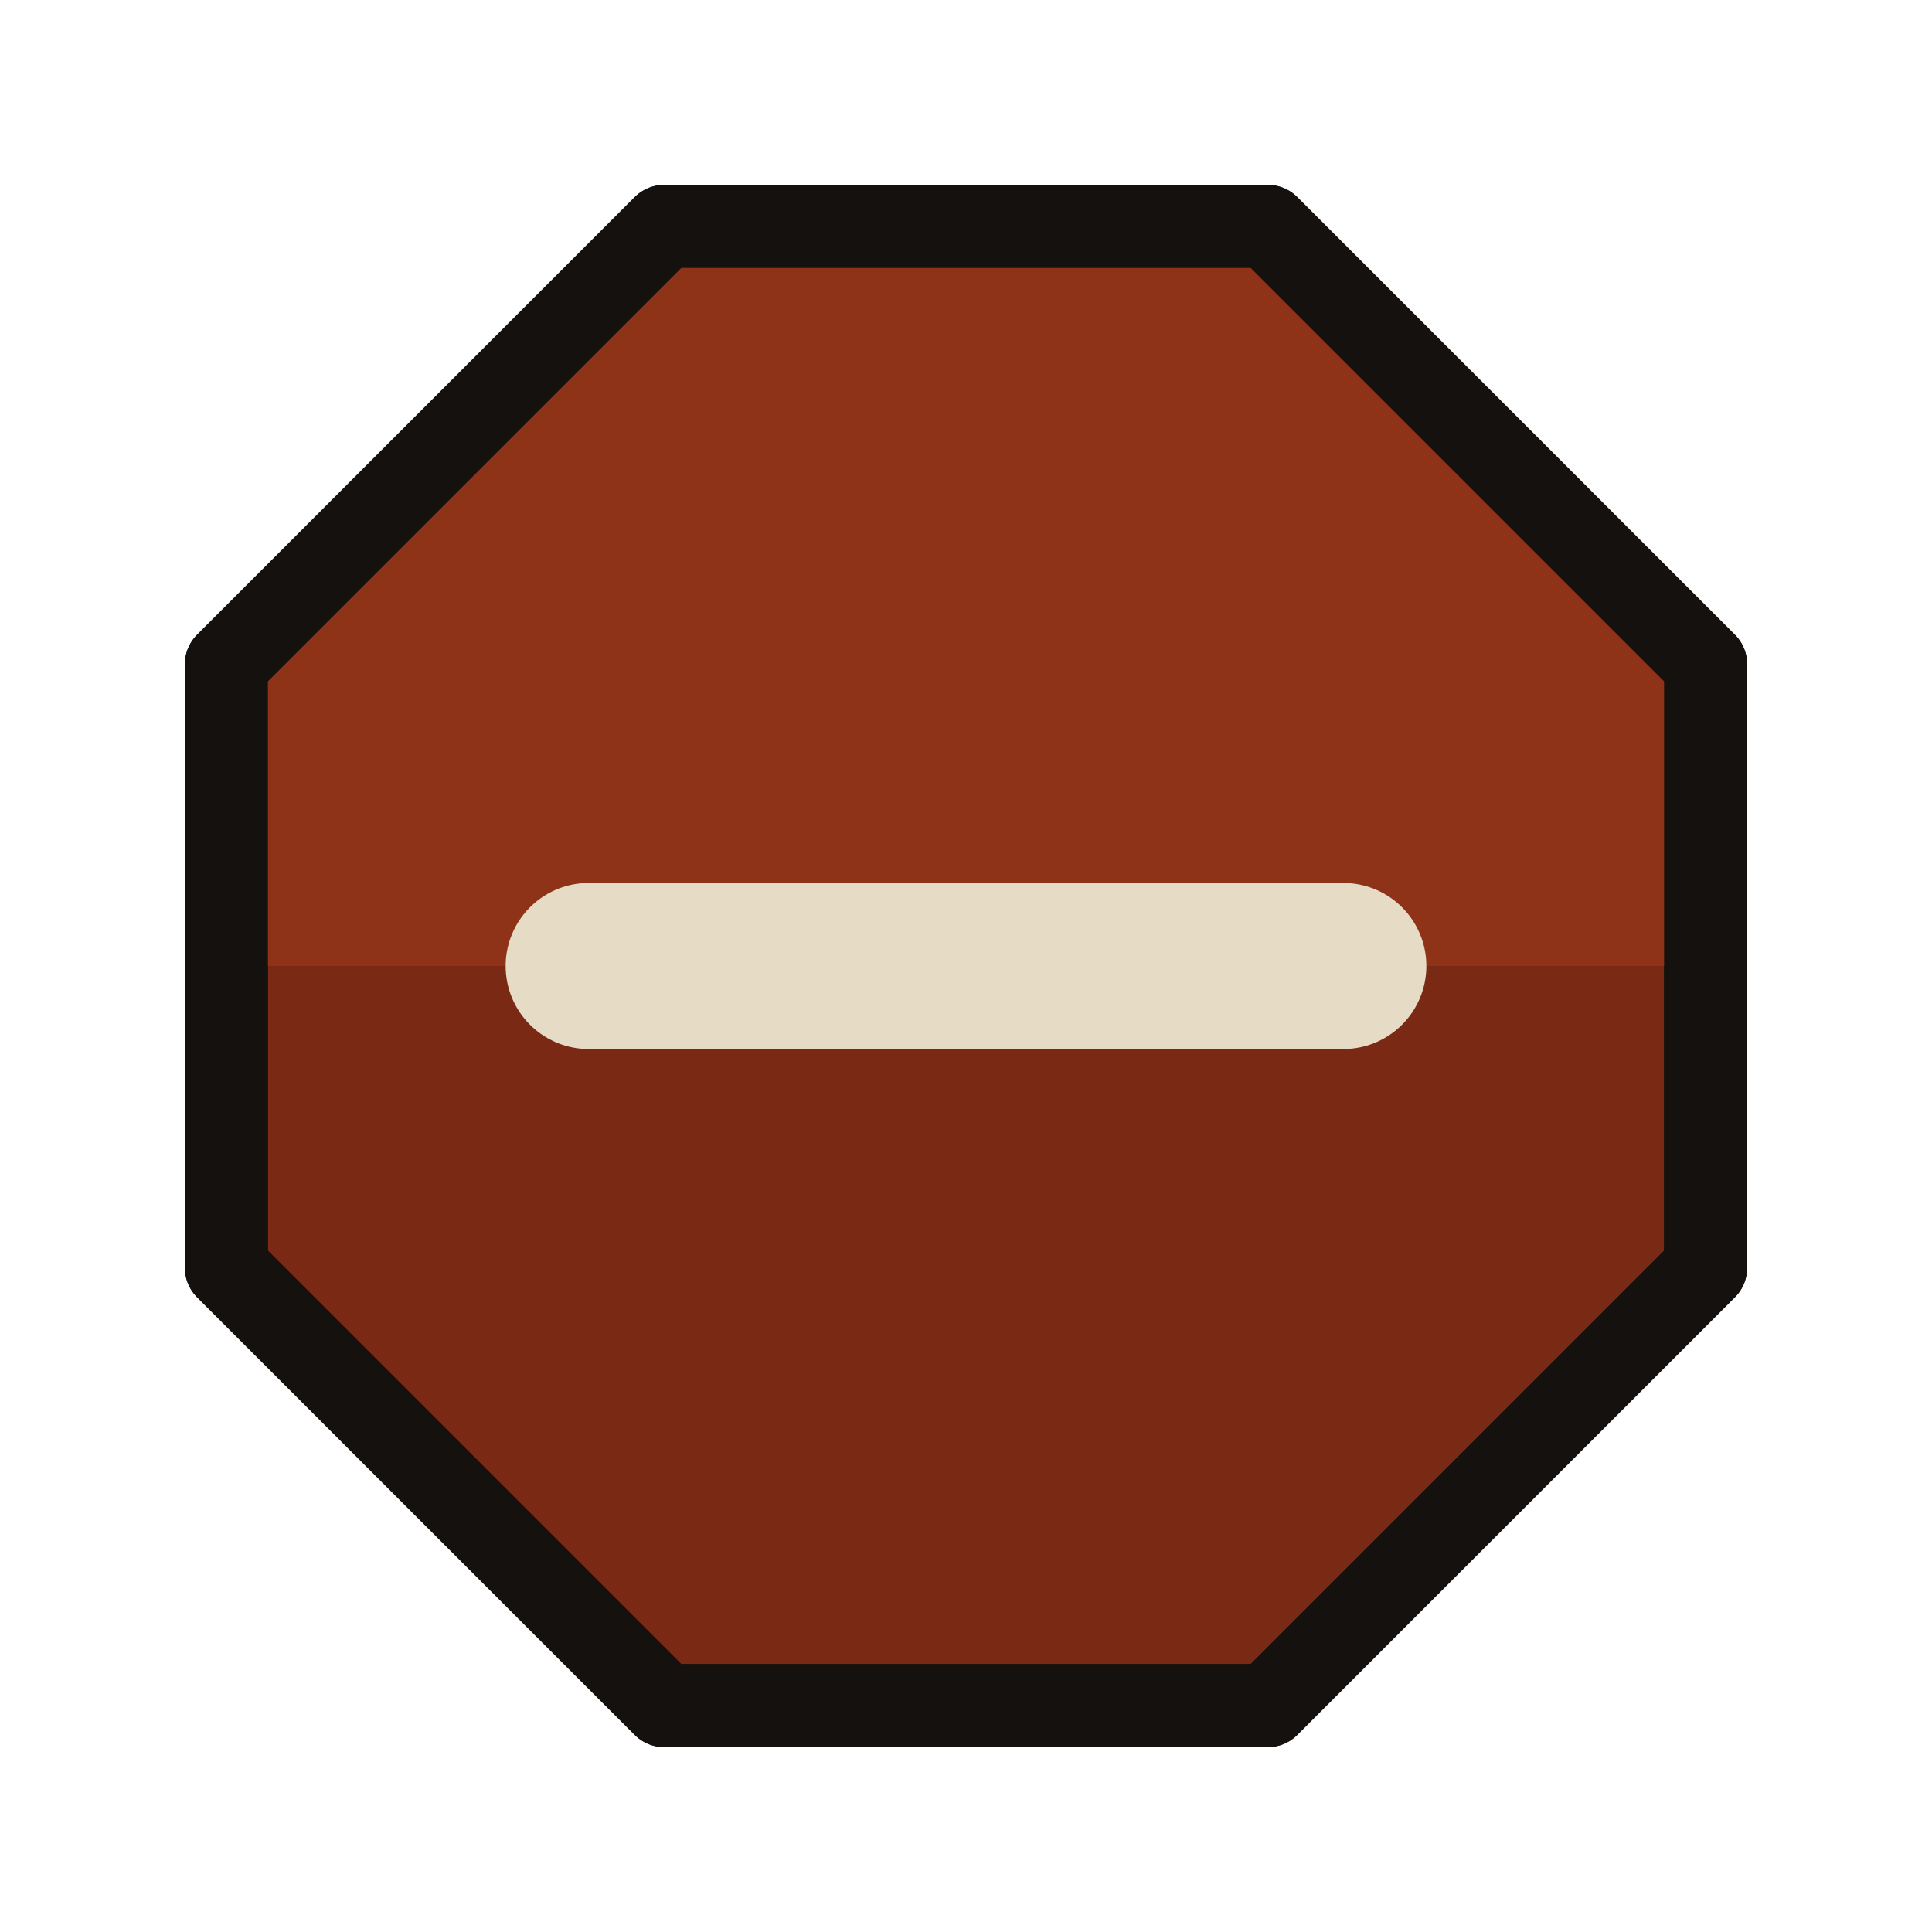
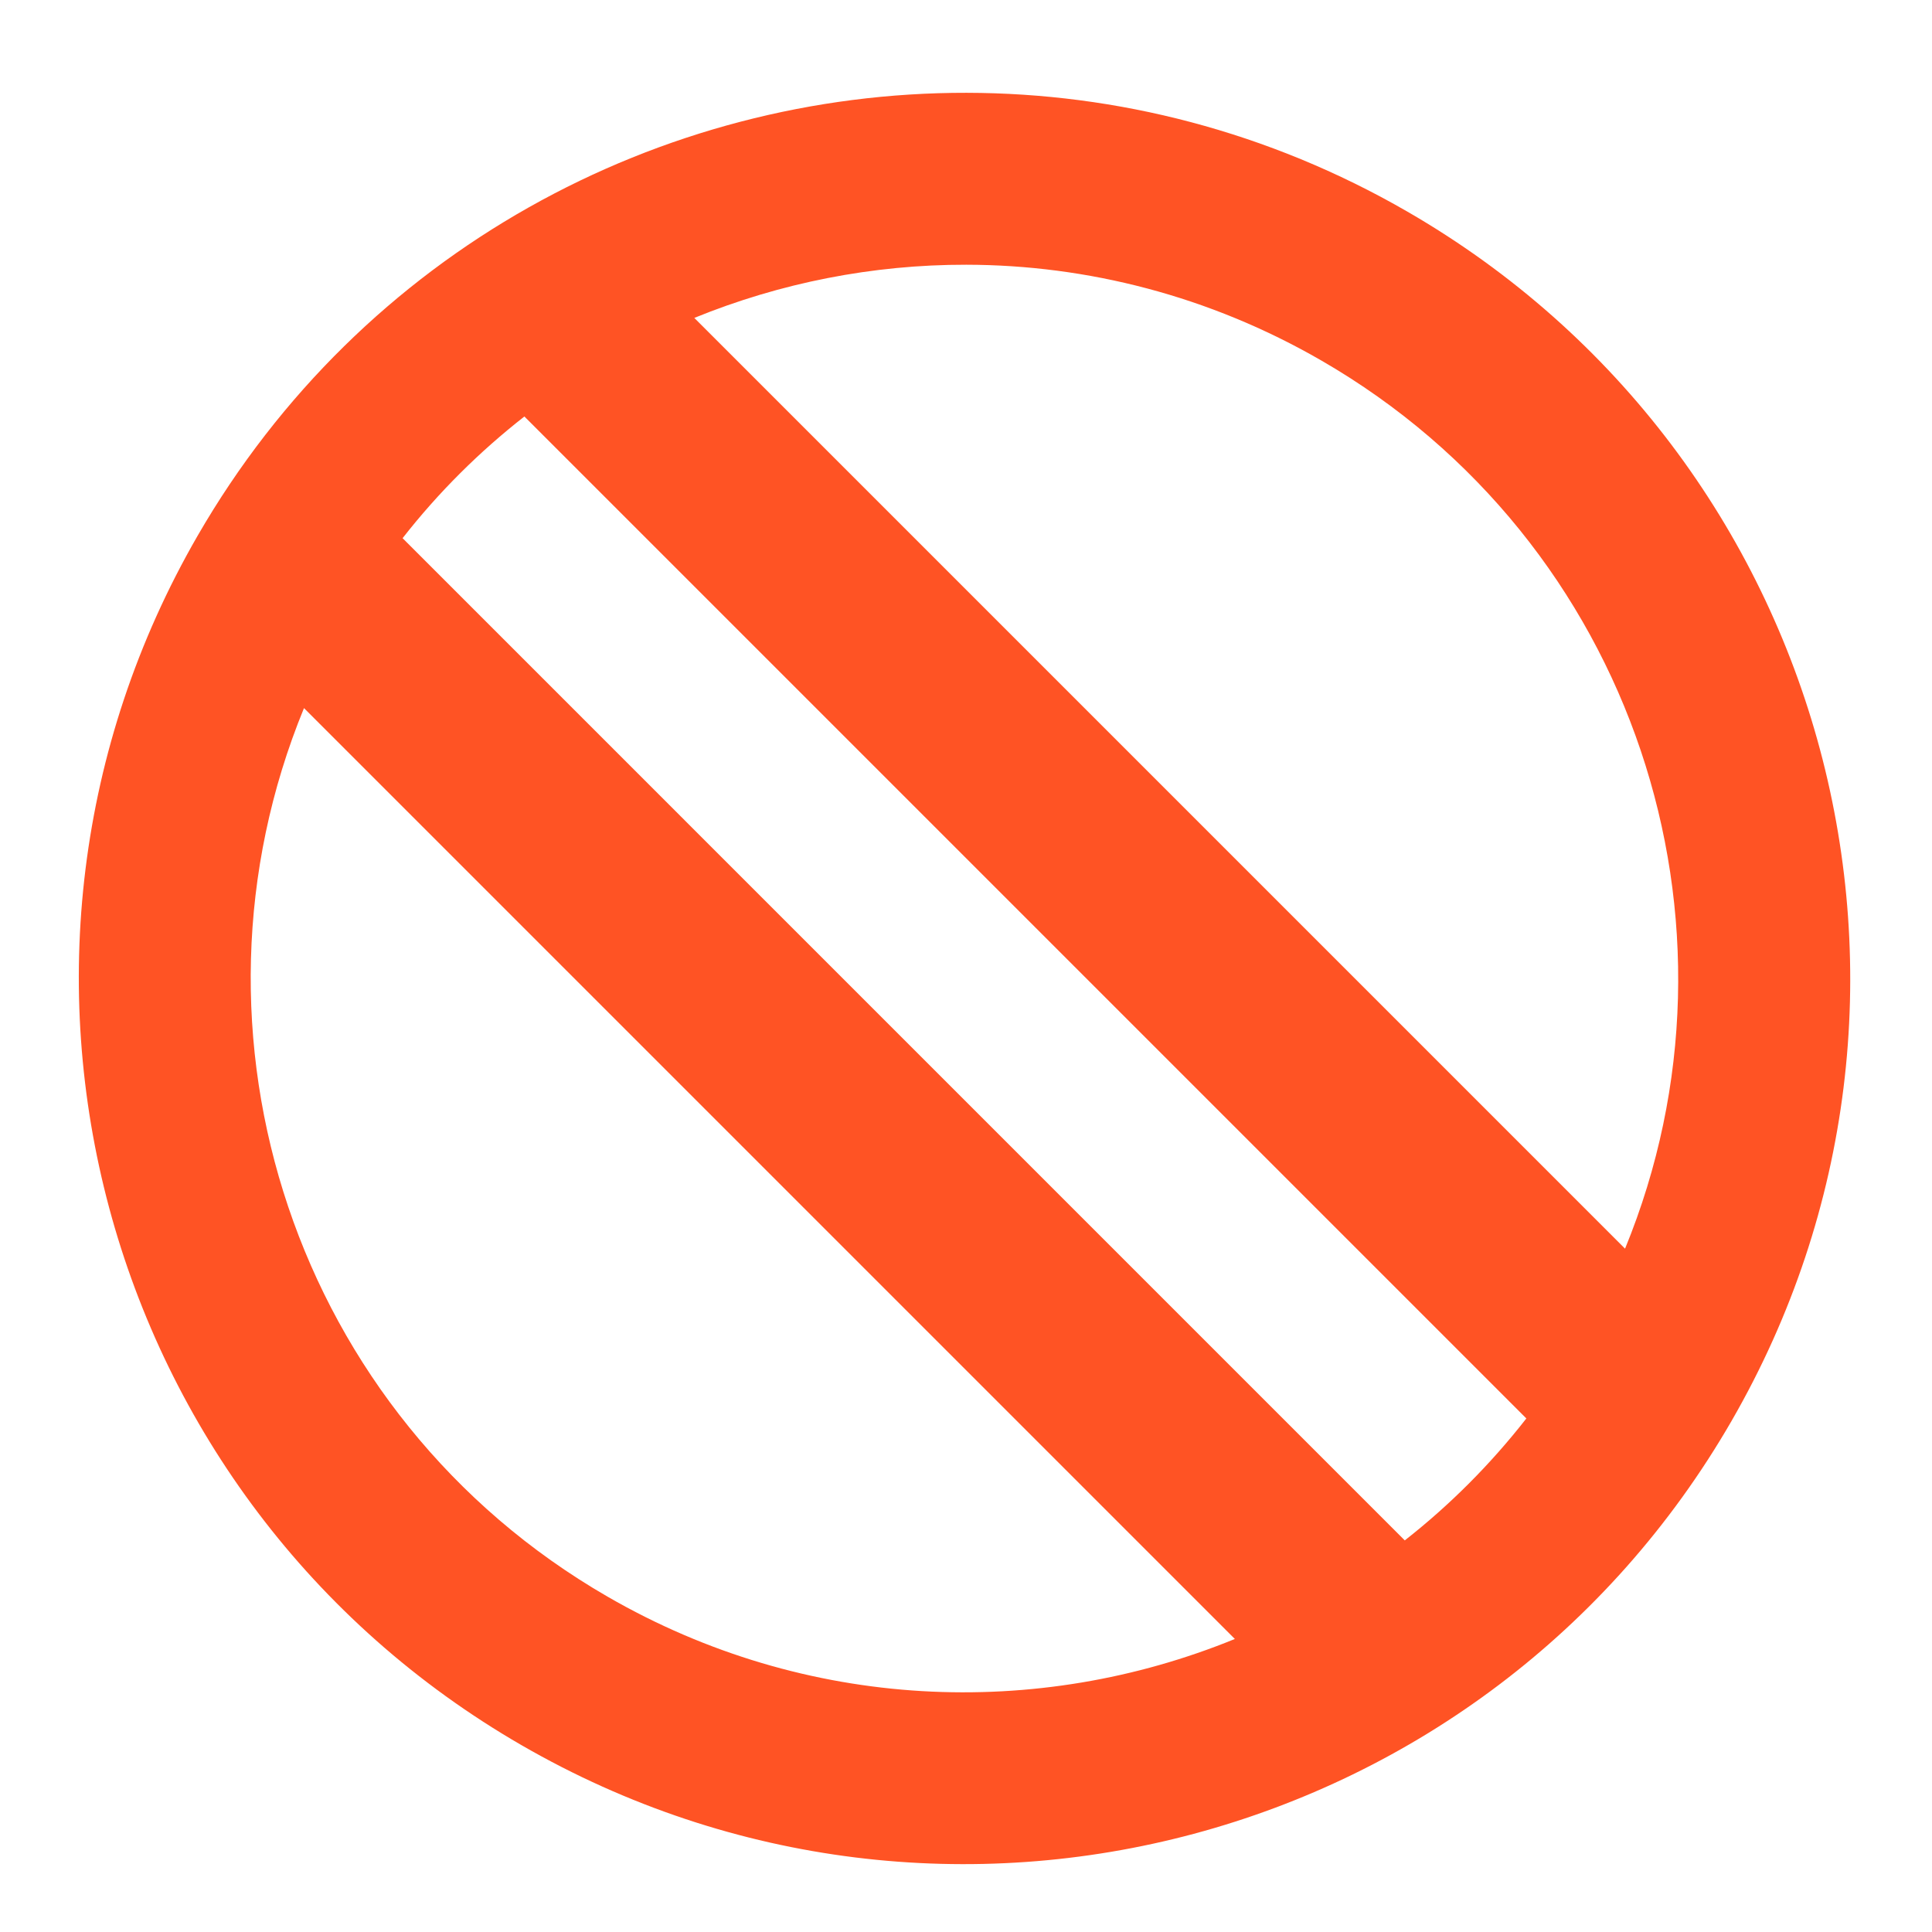
- <svg xmlns="http://www.w3.org/2000/svg" width="256" height="256" viewBox="0 0 256 256">
-   <path d="M88 30L168 30L226 88L226 168L168 226L88 226L30 168L30 88Z" fill="#7a2a14" stroke="#14110e" stroke-width="11" stroke-linejoin="round" />
-   <path d="M88 30L168 30L226 88L226 128L30 128L30 88Z" fill="#8e3318" />
-   <path d="M88 30L168 30L226 88L226 168L168 226L88 226L30 168L30 88Z" fill="none" stroke="#14110e" stroke-width="11" stroke-linejoin="round" />
-   <path d="M78 128L178 128" stroke="#e6dcc6" stroke-width="22" stroke-linecap="round" />
+ <svg xmlns="http://www.w3.org/2000/svg" width="512" height="512" viewBox="0 0 512 512">
+   <path fill="#ff5324" d="M256.22 24.594C174.977 24.444 95.923 66.54 52.374 141.97c-64.817 112.266-26.36 255.744 85.906 320.56 112.268 64.818 255.747 26.362 320.564-85.905 64.817-112.267 26.36-255.745-85.906-320.563-36.838-21.268-77.044-31.395-116.72-31.468zm-.126 45.562c31.98.056 64.38 8.237 94.062 25.375 82.963 47.9 115.894 149.142 80.5 235.376L184 84.25c22.816-9.31 47.322-14.137 72.094-14.094zm-117.125 40.22l265.53 265.53c-9.55 12.227-20.382 23.04-32.22 32.313L106.69 142.624c9.556-12.224 20.435-22.984 32.28-32.25zm-58.407 77.28L327.25 434.344c-52.287 21.37-113.55 19.208-166.25-11.22-82.987-47.912-115.88-149.212-80.438-235.468z" />
</svg>
